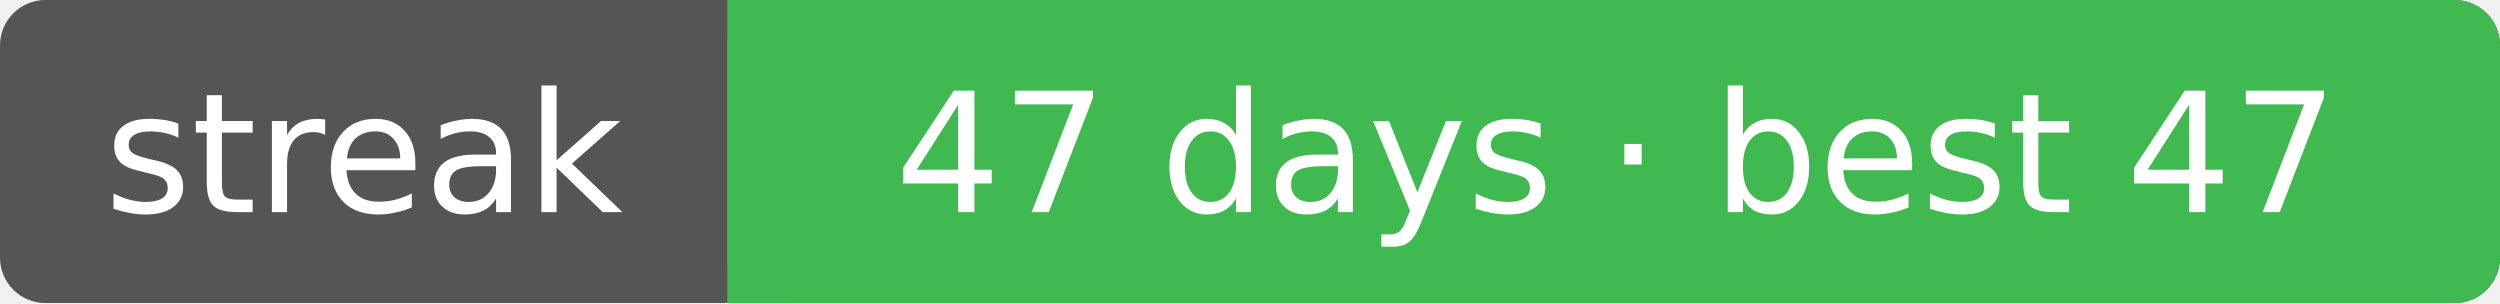
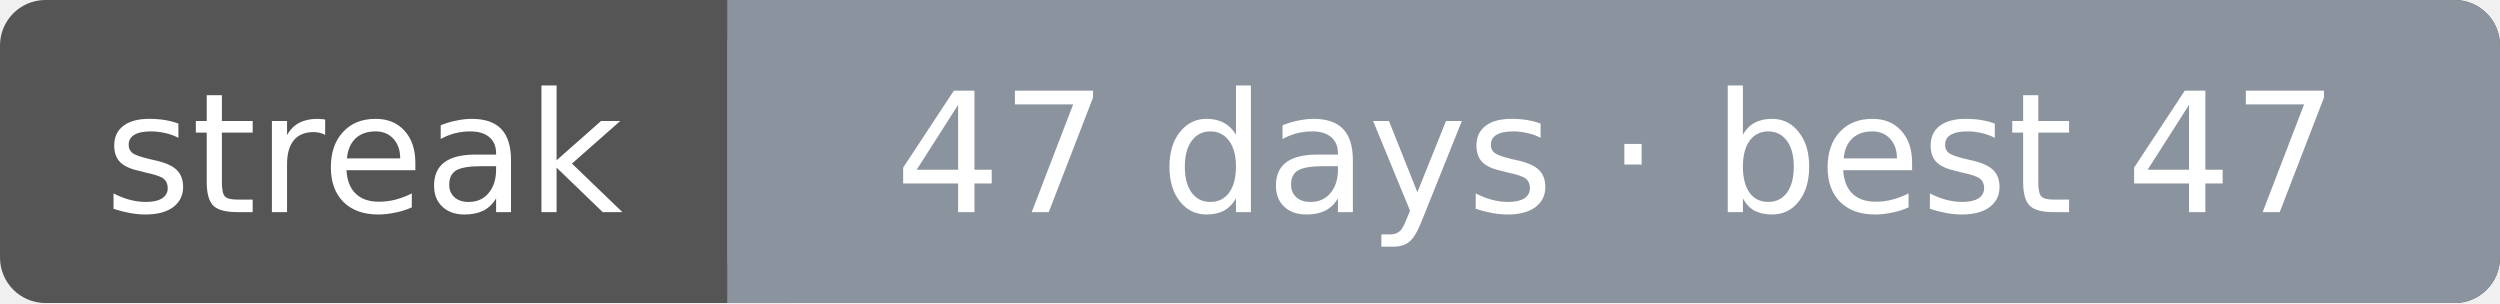
<svg xmlns="http://www.w3.org/2000/svg" width="165" height="20" font-family="Verdana,DejaVu Sans,sans-serif" font-size="11">
  <rect rx="3" width="165" height="20" fill="#555" />
-   <rect rx="3" x="48" width="117" height="20" fill="#3fb950" />
-   <rect x="48" width="4" height="20" fill="#3fb950" />
+   <rect rx="3" x="48" width="117" height="20" fill="#8b949e" />
+   <rect x="48" width="4" height="20" fill="#8b949e" />
  <text x="24.0" y="14" fill="#fff" text-anchor="middle">streak</text>
  <text x="106.7" y="14" fill="#fff" text-anchor="middle">47 days · best 47</text>
</svg>
